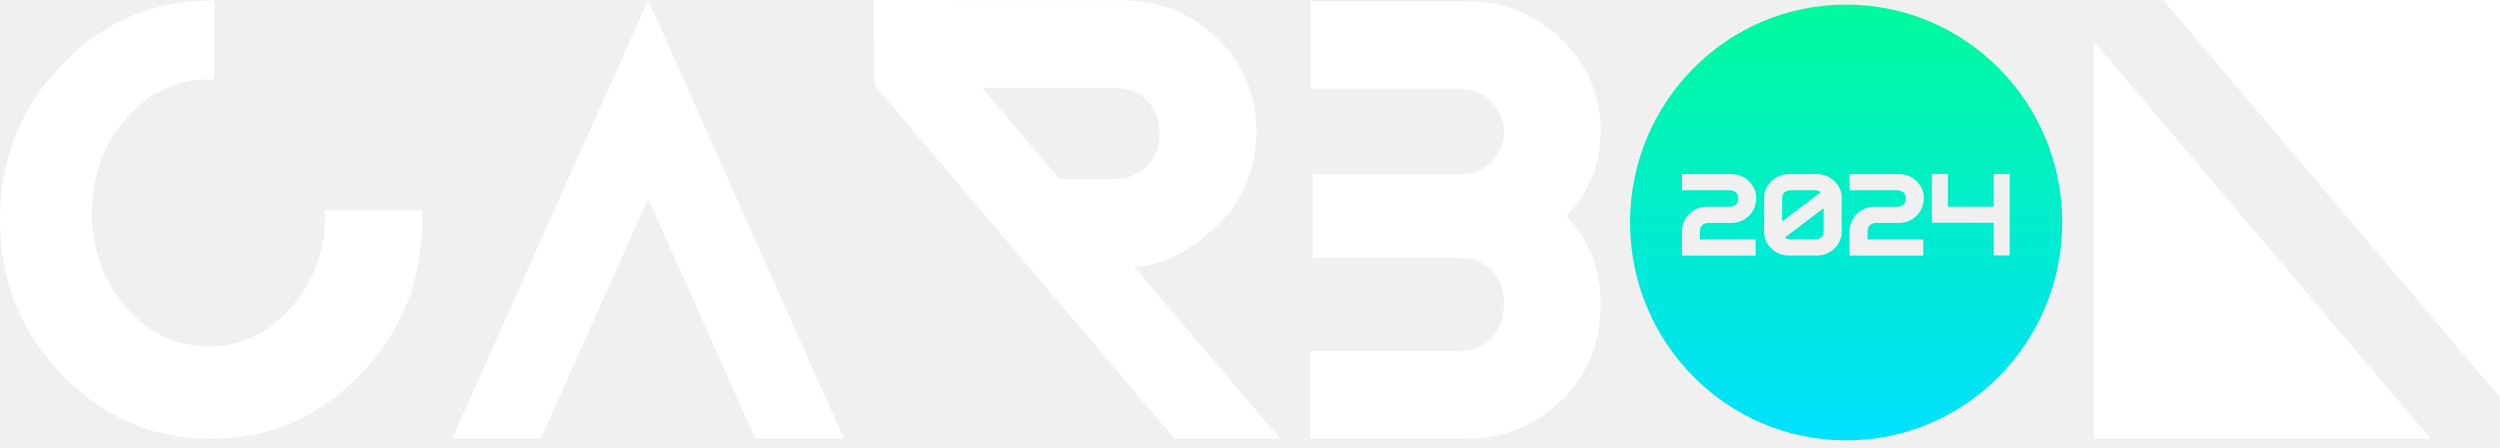
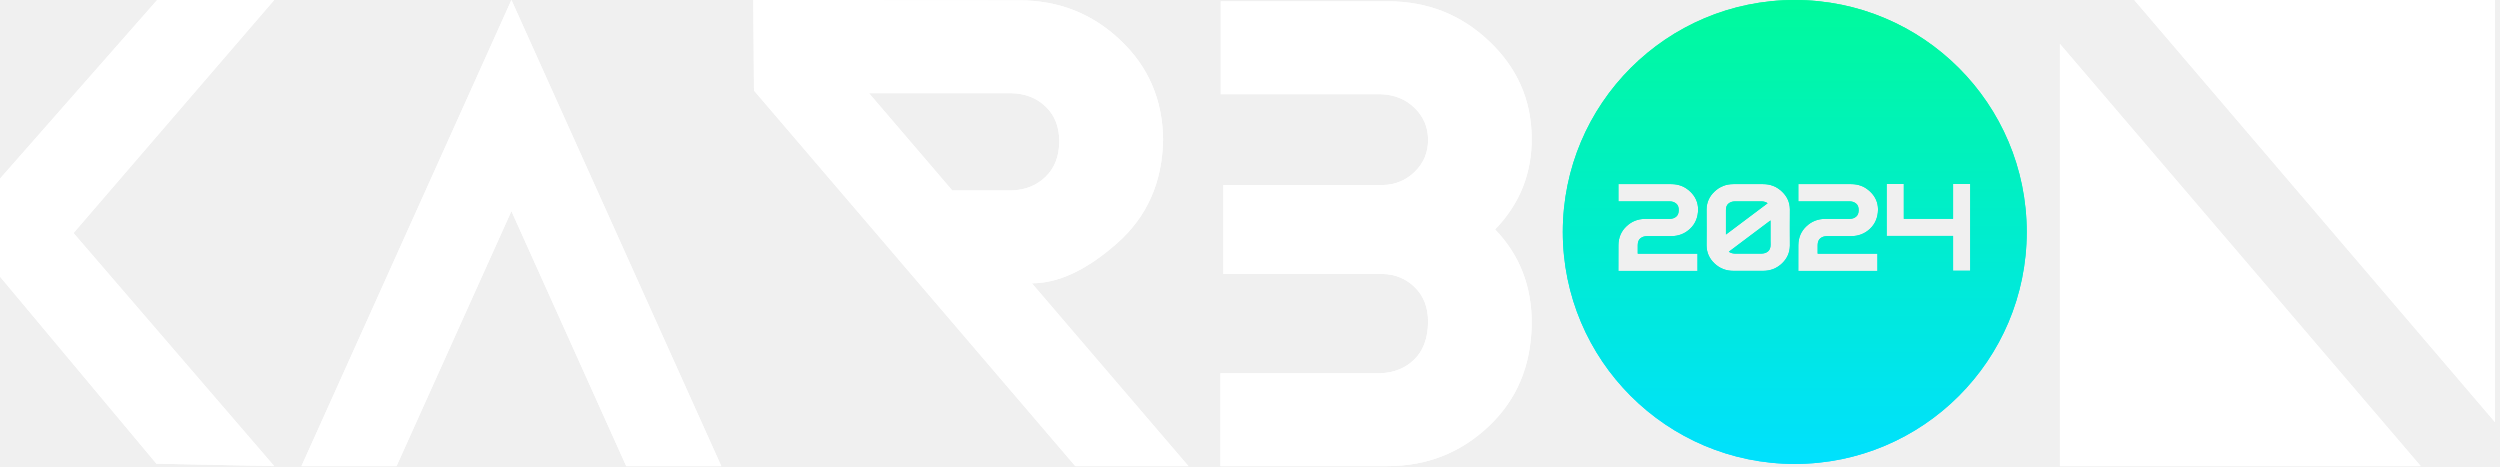
- <svg xmlns="http://www.w3.org/2000/svg" width="190" height="34" viewBox="0 0 190 34" fill="none">
-   <g clip-path="url(#clip0_200_1140)">
-     <path fill-rule="evenodd" clip-rule="evenodd" d="M156.729 16.907C156.729 26.053 149.377 33.467 140.306 33.467C131.236 33.467 123.883 26.053 123.883 16.907C123.883 7.762 131.236 0.348 140.306 0.348C149.377 0.348 156.729 7.762 156.729 16.907ZM129.376 17.108C129.496 17.005 129.648 16.95 129.833 16.945H131.569C132.088 16.945 132.532 16.769 132.902 16.419C133.273 16.065 133.463 15.604 133.471 15.035C133.465 14.535 133.277 14.11 132.907 13.759C132.537 13.406 132.092 13.229 131.573 13.229H127.829V14.462H131.47C131.656 14.468 131.807 14.522 131.924 14.626C132.043 14.726 132.102 14.88 132.099 15.087C132.099 15.294 132.039 15.449 131.919 15.552C131.803 15.653 131.651 15.706 131.467 15.712H129.731C129.212 15.712 128.768 15.889 128.397 16.242C128.027 16.593 127.837 17.038 127.829 17.578L127.824 19.427H133.428V18.195H129.196V17.578C129.2 17.366 129.259 17.209 129.376 17.108ZM136.07 18.19C135.902 18.184 135.761 18.14 135.647 18.057L138.596 15.824V17.268L138.601 17.565C138.601 17.772 138.541 17.927 138.421 18.031C138.305 18.131 138.154 18.184 137.968 18.19H136.07ZM137.968 14.462C138.136 14.468 138.277 14.512 138.392 14.595L135.442 16.828V15.087C135.439 14.88 135.496 14.726 135.613 14.626C135.732 14.522 135.885 14.468 136.07 14.462H137.968ZM134.07 15.035C134.07 15.055 134.071 15.488 134.074 16.332C134.071 17.169 134.07 17.597 134.07 17.617C134.075 18.117 134.263 18.544 134.634 18.897C135.005 19.248 135.449 19.423 135.968 19.423H138.071C138.589 19.423 139.034 19.248 139.404 18.897C139.775 18.544 139.963 18.117 139.969 17.617C139.969 17.597 139.967 17.169 139.965 16.332C139.967 15.488 139.969 15.055 139.969 15.035C139.963 14.535 139.775 14.11 139.404 13.759C139.034 13.406 138.589 13.229 138.071 13.229H135.968C135.449 13.229 135.005 13.406 134.634 13.759C134.263 14.11 134.075 14.535 134.07 15.035ZM142.114 17.108C142.234 17.005 142.387 16.95 142.572 16.945H144.307C144.826 16.945 145.271 16.769 145.641 16.419C146.012 16.065 146.201 15.604 146.21 15.035C146.204 14.535 146.016 14.11 145.646 13.759C145.275 13.406 144.831 13.229 144.312 13.229H140.567V14.462H144.21C144.394 14.468 144.545 14.522 144.662 14.626C144.782 14.726 144.841 14.88 144.838 15.087C144.838 15.294 144.778 15.449 144.658 15.552C144.542 15.653 144.39 15.706 144.205 15.712H142.47C141.951 15.712 141.506 15.889 141.136 16.242C140.766 16.593 140.576 17.038 140.567 17.578L140.563 19.427H146.167V18.195H141.935V17.578C141.938 17.366 141.998 17.209 142.114 17.108ZM151.524 13.221V15.707H148.036V13.221H146.821V16.927L151.524 16.932V19.414H152.738V13.221H151.524Z" fill="url(#paint0_linear_200_1140)" />
-     <path fill-rule="evenodd" clip-rule="evenodd" d="M34.36 33.346H41.105L49.256 15.102L57.402 33.346H64.147L49.258 0L34.36 33.346ZM32.086 16.701C32.086 21.298 30.517 25.222 27.387 28.471C24.249 31.721 20.468 33.346 16.043 33.346C11.611 33.346 7.829 31.721 4.699 28.471C1.569 25.222 0 21.298 0 16.701C0 12.104 1.569 8.172 4.699 4.922C7.829 1.672 11.611 0.048 16.043 0.048H16.271V6.04H15.855C13.407 6.04 11.313 7.031 9.587 9.012C7.853 10.994 6.99 13.388 6.99 16.186C6.99 18.992 7.853 21.377 9.587 23.359C11.313 25.34 13.407 26.331 15.855 26.331C18.31 26.331 20.405 25.34 22.131 23.359C23.865 21.377 24.728 18.992 24.728 16.186V15.979H32.063C32.078 16.209 32.086 16.447 32.086 16.701ZM66.421 0L85.288 0.024C88.081 0.024 90.466 0.967 92.459 2.869C94.451 4.764 95.464 7.134 95.495 9.979C95.447 13.047 94.35 15.528 92.208 17.422C90.066 19.325 88.058 20.268 86.183 20.268L97.292 33.346H89.266L66.468 6.476L66.421 0ZM74.626 6.666L80.534 13.625H84.715C85.712 13.602 86.528 13.269 87.163 12.643C87.799 12.016 88.12 11.184 88.128 10.146C88.136 9.107 87.822 8.275 87.187 7.649C86.551 7.023 85.735 6.69 84.739 6.666H74.626ZM99.769 13.237H111.081C111.968 13.221 112.729 12.904 113.356 12.286C113.984 11.668 114.298 10.907 114.298 10.011C114.298 9.107 113.976 8.346 113.341 7.72C112.705 7.094 111.889 6.761 110.893 6.737H99.588V0.095H111.45C114.235 0.095 116.628 1.038 118.62 2.941C120.613 4.835 121.617 7.126 121.649 9.821C121.68 12.373 120.817 14.577 119.052 16.416C120.817 18.262 121.68 20.529 121.649 23.224C121.601 26.181 120.589 28.606 118.597 30.5C116.604 32.395 114.211 33.346 111.426 33.346H99.564V26.704H110.869C111.865 26.672 112.682 26.347 113.317 25.721C113.953 25.095 114.282 24.199 114.298 23.034C114.298 21.996 113.984 21.171 113.356 20.553C112.729 19.935 111.968 19.618 111.081 19.602H99.769V13.237ZM190 0H164.403L190 30.201V0ZM159.13 33.346H184.727L159.13 3.145V33.346Z" fill="white" />
-   </g>
+ <svg xmlns="http://www.w3.org/2000/svg" width="177" height="33" viewBox="0 0 177 33" fill="none">
+   <path d="M11.076 32.83L0 19.584L0 12.65L11.127 0H19.412L5.204 16.5L19.412 33L11.076 32.83Z" fill="white" />
+   <path d="M28.075 33H21.344L36.209 0L51.067 33H44.337L36.208 14.945L28.075 33Z" fill="white" />
+   <path fill-rule="evenodd" clip-rule="evenodd" d="M72.162 0.024L53.336 0L53.382 6.409L76.131 33H84.14L73.055 20.057C74.925 20.057 76.93 19.124 79.067 17.241C81.204 15.367 82.299 12.911 82.347 9.876C82.316 7.06 81.305 4.714 79.317 2.84C77.329 0.957 74.949 0.024 72.162 0.024ZM67.418 13.484L61.524 6.597H71.614C72.608 6.621 73.422 6.95 74.056 7.57C74.691 8.189 75.004 9.013 74.996 10.04C74.988 11.068 74.667 11.892 74.033 12.511C73.399 13.131 72.585 13.46 71.591 13.484H67.418Z" fill="white" />
+   <path d="M97.899 13.1H86.611V19.398H97.899C98.784 19.414 99.543 19.728 100.169 20.34C100.796 20.951 101.109 21.767 101.109 22.795C101.093 23.948 100.765 24.834 100.13 25.454C99.496 26.074 98.682 26.395 97.688 26.427H86.408V33H98.244C101.023 33 103.41 32.059 105.399 30.184C107.387 28.309 108.397 25.909 108.444 22.983C108.475 20.316 107.614 18.073 105.852 16.245C107.614 14.425 108.475 12.245 108.444 9.719C108.412 7.052 107.411 4.785 105.422 2.91C103.434 1.027 101.046 0.094 98.267 0.094H86.431V6.667H97.712C98.706 6.691 99.52 7.02 100.154 7.64C100.788 8.26 101.109 9.013 101.109 9.907C101.109 10.793 100.796 11.546 100.169 12.158C99.543 12.77 98.784 13.084 97.899 13.1Z" fill="white" />
+   <path d="M151.106 0H176.647V29.887L151.106 0Z" fill="white" />
+   <path d="M171.385 33H145.844V3.113L171.385 33Z" fill="white" />
+   <path fill-rule="evenodd" clip-rule="evenodd" d="M143.492 16.423C143.492 25.493 136.14 32.846 127.069 32.846C118 32.846 110.646 25.493 110.646 16.423C110.646 7.353 118 0 127.069 0C136.14 0 143.492 7.353 143.492 16.423ZM116.132 16.881C116.251 16.779 116.404 16.724 116.589 16.719H118.324C118.843 16.719 119.288 16.545 119.658 16.197C120.029 15.847 120.218 15.389 120.227 14.825C120.221 14.329 120.033 13.908 119.663 13.56C119.292 13.209 118.847 13.034 118.329 13.034H114.584V14.257H118.226C118.411 14.262 118.563 14.316 118.679 14.419C118.799 14.519 118.858 14.671 118.854 14.876C118.854 15.082 118.795 15.235 118.675 15.338C118.558 15.438 118.407 15.491 118.222 15.496H116.486C115.968 15.496 115.523 15.671 115.153 16.022C114.782 16.37 114.593 16.811 114.584 17.347L114.58 19.181H120.184V17.958H115.952V17.347C115.955 17.136 116.015 16.981 116.132 16.881ZM122.825 17.954C122.658 17.948 122.517 17.904 122.402 17.822L125.352 15.607V17.039L125.356 17.334C125.356 17.539 125.297 17.693 125.177 17.796C125.06 17.896 124.909 17.948 124.724 17.954H122.825ZM124.724 14.257C124.891 14.262 125.033 14.306 125.147 14.389L122.197 16.603V14.876C122.195 14.671 122.251 14.519 122.369 14.419C122.488 14.316 122.64 14.262 122.825 14.257H124.724ZM120.825 14.825C120.825 14.845 120.827 15.274 120.829 16.112C120.827 16.941 120.825 17.366 120.825 17.386C120.831 17.881 121.019 18.305 121.39 18.655C121.76 19.003 122.204 19.177 122.723 19.177H124.826C125.345 19.177 125.79 19.003 126.16 18.655C126.53 18.305 126.718 17.881 126.724 17.386C126.724 17.366 126.723 16.941 126.72 16.112C126.723 15.274 126.724 14.845 126.724 14.825C126.718 14.329 126.53 13.908 126.16 13.56C125.79 13.209 125.345 13.034 124.826 13.034H122.723C122.204 13.034 121.76 13.209 121.39 13.56C121.019 13.908 120.831 14.329 120.825 14.825ZM128.87 16.881C128.99 16.779 129.142 16.724 129.327 16.719H131.063C131.581 16.719 132.026 16.545 132.397 16.197C132.767 15.847 132.956 15.389 132.965 14.825C132.959 14.329 132.771 13.908 132.401 13.56C132.03 13.209 131.586 13.034 131.067 13.034H127.322V14.257H130.965C131.15 14.262 131.301 14.316 131.418 14.419C131.537 14.519 131.596 14.671 131.593 14.876C131.593 15.082 131.533 15.235 131.413 15.338C131.297 15.438 131.145 15.491 130.96 15.496H129.225C128.706 15.496 128.261 15.671 127.891 16.022C127.52 16.37 127.331 16.811 127.322 17.347L127.319 19.181H132.922V17.958H128.69V17.347C128.694 17.136 128.753 16.981 128.87 16.881ZM138.278 13.025V15.492H134.79V13.025H133.576V16.702L138.278 16.706V19.168H139.492V13.025H138.278Z" fill="url(#paint0_linear_502_1035)" />
+   <path d="M11.076 32.83L0 19.584L0 12.65L11.127 0H19.412L5.204 16.5L19.412 33L11.076 32.83Z" fill="white" />
+   <path d="M28.075 33H21.344L36.209 0L51.067 33H44.337L36.208 14.945L28.075 33Z" fill="white" />
+   <path fill-rule="evenodd" clip-rule="evenodd" d="M72.162 0.024L53.336 0L53.382 6.409L76.131 33H84.14L73.055 20.057C74.925 20.057 76.93 19.124 79.067 17.241C81.204 15.367 82.299 12.911 82.347 9.876C82.316 7.06 81.305 4.714 79.317 2.84C77.329 0.957 74.949 0.024 72.162 0.024ZM67.418 13.484L61.524 6.597H71.614C72.608 6.621 73.422 6.95 74.056 7.57C74.691 8.189 75.004 9.013 74.996 10.04C74.988 11.068 74.667 11.892 74.033 12.511C73.399 13.131 72.585 13.46 71.591 13.484H67.418Z" fill="white" />
+   <path d="M97.899 13.1H86.611V19.398H97.899C98.784 19.414 99.543 19.728 100.169 20.34C100.796 20.951 101.109 21.767 101.109 22.795C101.093 23.948 100.765 24.834 100.13 25.454C99.496 26.074 98.682 26.395 97.688 26.427H86.408V33H98.244C101.023 33 103.41 32.059 105.399 30.184C107.387 28.309 108.397 25.909 108.444 22.983C108.475 20.316 107.614 18.073 105.852 16.245C107.614 14.425 108.475 12.245 108.444 9.719C108.412 7.052 107.411 4.785 105.422 2.91C103.434 1.027 101.046 0.094 98.267 0.094H86.431V6.667H97.712C98.706 6.691 99.52 7.02 100.154 7.64C100.788 8.26 101.109 9.013 101.109 9.907C101.109 10.793 100.796 11.546 100.169 12.158C99.543 12.77 98.784 13.084 97.899 13.1Z" fill="white" />
+   <path d="M151.106 0H176.647V29.887L151.106 0Z" fill="white" />
+   <path d="M171.385 33H145.844V3.113L171.385 33Z" fill="white" />
+   <path fill-rule="evenodd" clip-rule="evenodd" d="M143.492 16.423C143.492 25.493 136.14 32.846 127.069 32.846C118 32.846 110.646 25.493 110.646 16.423C110.646 7.353 118 0 127.069 0C136.14 0 143.492 7.353 143.492 16.423ZM116.132 16.881C116.251 16.779 116.404 16.724 116.589 16.719H118.324C118.843 16.719 119.288 16.545 119.658 16.197C120.029 15.847 120.218 15.389 120.227 14.825C120.221 14.329 120.033 13.908 119.663 13.56C119.292 13.209 118.847 13.034 118.329 13.034H114.584V14.257H118.226C118.411 14.262 118.563 14.316 118.679 14.419C118.799 14.519 118.858 14.671 118.854 14.876C118.854 15.082 118.795 15.235 118.675 15.338C118.558 15.438 118.407 15.491 118.222 15.496H116.486C115.968 15.496 115.523 15.671 115.153 16.022C114.782 16.37 114.593 16.811 114.584 17.347L114.58 19.181H120.184V17.958H115.952V17.347C115.955 17.136 116.015 16.981 116.132 16.881ZM122.825 17.954C122.658 17.948 122.517 17.904 122.402 17.822L125.352 15.607V17.039L125.356 17.334C125.356 17.539 125.297 17.693 125.177 17.796C125.06 17.896 124.909 17.948 124.724 17.954H122.825ZM124.724 14.257C124.891 14.262 125.033 14.306 125.147 14.389L122.197 16.603V14.876C122.195 14.671 122.251 14.519 122.369 14.419C122.488 14.316 122.64 14.262 122.825 14.257H124.724ZM120.825 14.825C120.825 14.845 120.827 15.274 120.829 16.112C120.827 16.941 120.825 17.366 120.825 17.386C120.831 17.881 121.019 18.305 121.39 18.655C121.76 19.003 122.204 19.177 122.723 19.177H124.826C125.345 19.177 125.79 19.003 126.16 18.655C126.53 18.305 126.718 17.881 126.724 17.386C126.724 17.366 126.723 16.941 126.72 16.112C126.723 15.274 126.724 14.845 126.724 14.825C126.718 14.329 126.53 13.908 126.16 13.56C125.79 13.209 125.345 13.034 124.826 13.034H122.723C122.204 13.034 121.76 13.209 121.39 13.56C121.019 13.908 120.831 14.329 120.825 14.825ZM128.87 16.881C128.99 16.779 129.142 16.724 129.327 16.719H131.063C131.581 16.719 132.026 16.545 132.397 16.197C132.767 15.847 132.956 15.389 132.965 14.825C132.959 14.329 132.771 13.908 132.401 13.56C132.03 13.209 131.586 13.034 131.067 13.034H127.322V14.257H130.965C131.15 14.262 131.301 14.316 131.418 14.419C131.537 14.519 131.596 14.671 131.593 14.876C131.593 15.082 131.533 15.235 131.413 15.338C131.297 15.438 131.145 15.491 130.96 15.496H129.225C128.706 15.496 128.261 15.671 127.891 16.022C127.52 16.37 127.331 16.811 127.322 17.347L127.319 19.181H132.922V17.958H128.69V17.347C128.694 17.136 128.753 16.981 128.87 16.881ZM138.278 13.025V15.492H134.79V13.025H133.576V16.702L138.278 16.706V19.168H139.492V13.025H138.278Z" fill="url(#paint1_linear_502_1035)" />
  <defs>
-     <linearGradient id="paint0_linear_200_1140" x1="140.174" y1="33.841" x2="140.174" y2="0.348" gradientUnits="userSpaceOnUse">
+     <linearGradient id="paint0_linear_502_1035" x1="126.938" y1="33.217" x2="126.938" y2="-4.54839e-07" gradientUnits="userSpaceOnUse">
      <stop stop-color="#00E0FF" />
      <stop offset="1" stop-color="#00FA9C" />
    </linearGradient>
-     <clipPath id="clip0_200_1140">
-       <rect width="190" height="34" fill="white" />
-     </clipPath>
+     <linearGradient id="paint1_linear_502_1035" x1="126.938" y1="33.217" x2="126.938" y2="-4.54839e-07" gradientUnits="userSpaceOnUse">
+       <stop stop-color="#00E0FF" />
+       <stop offset="1" stop-color="#00FA9C" />
+     </linearGradient>
  </defs>
</svg>
